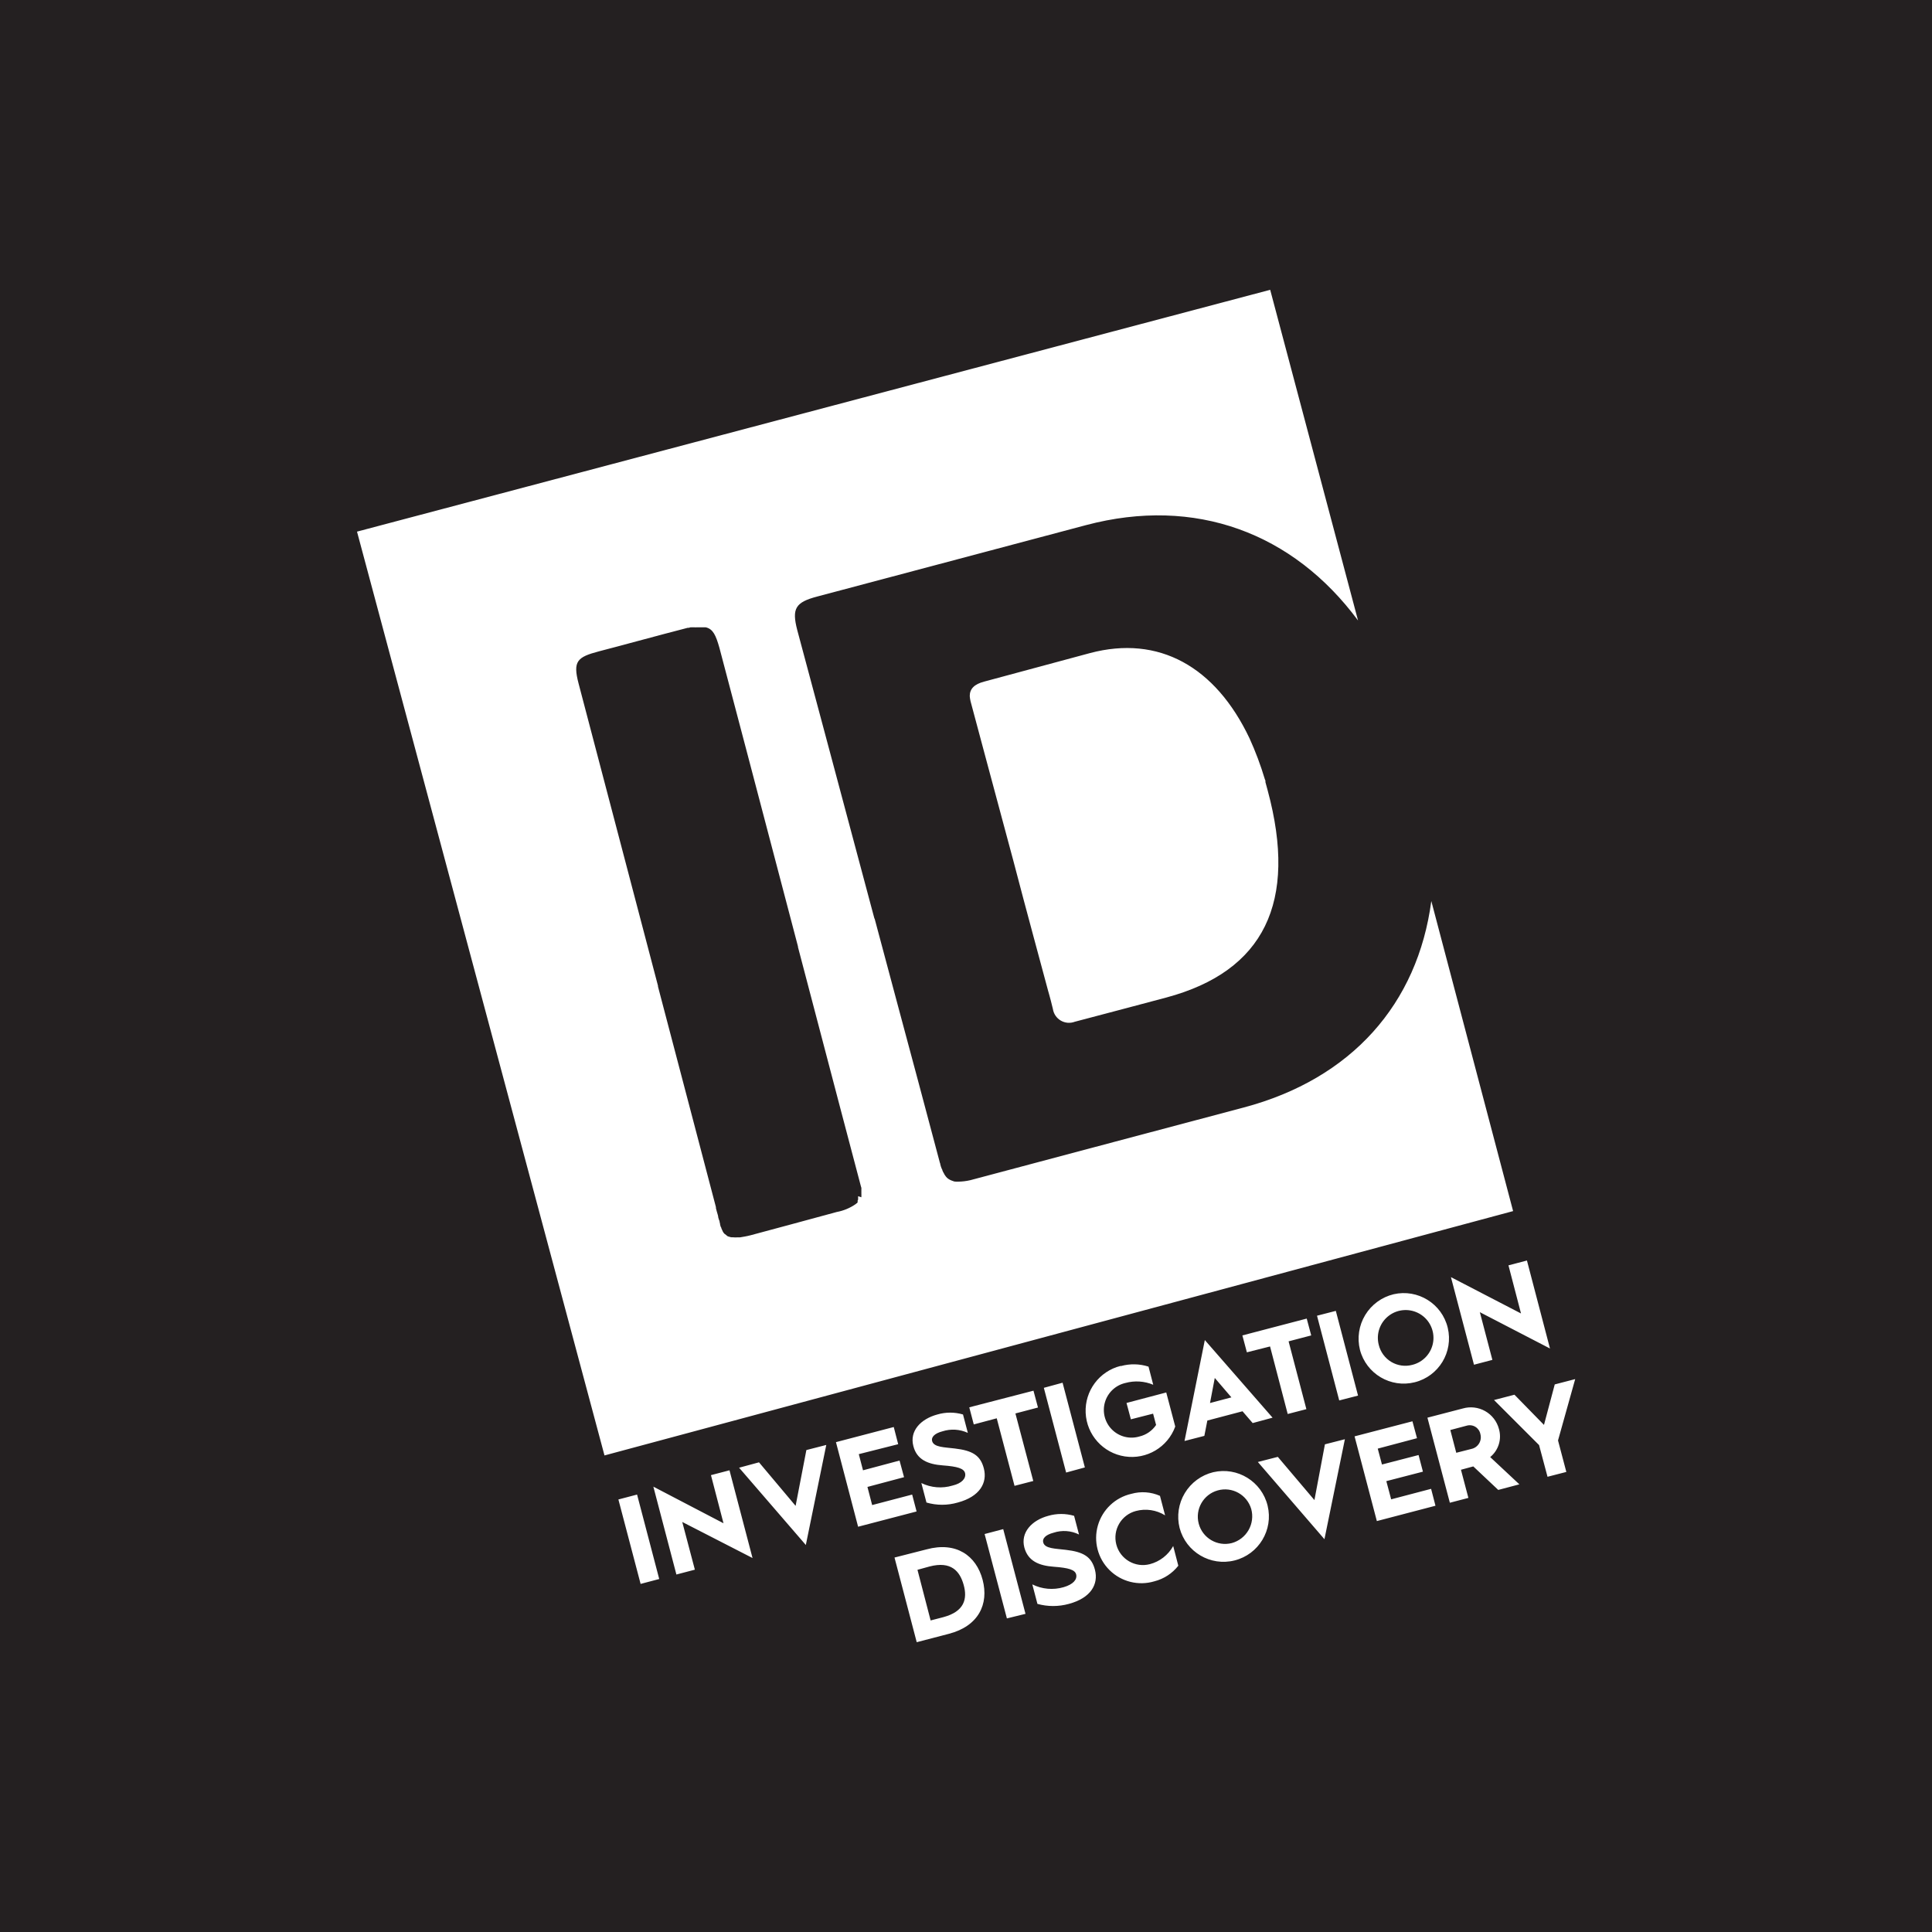
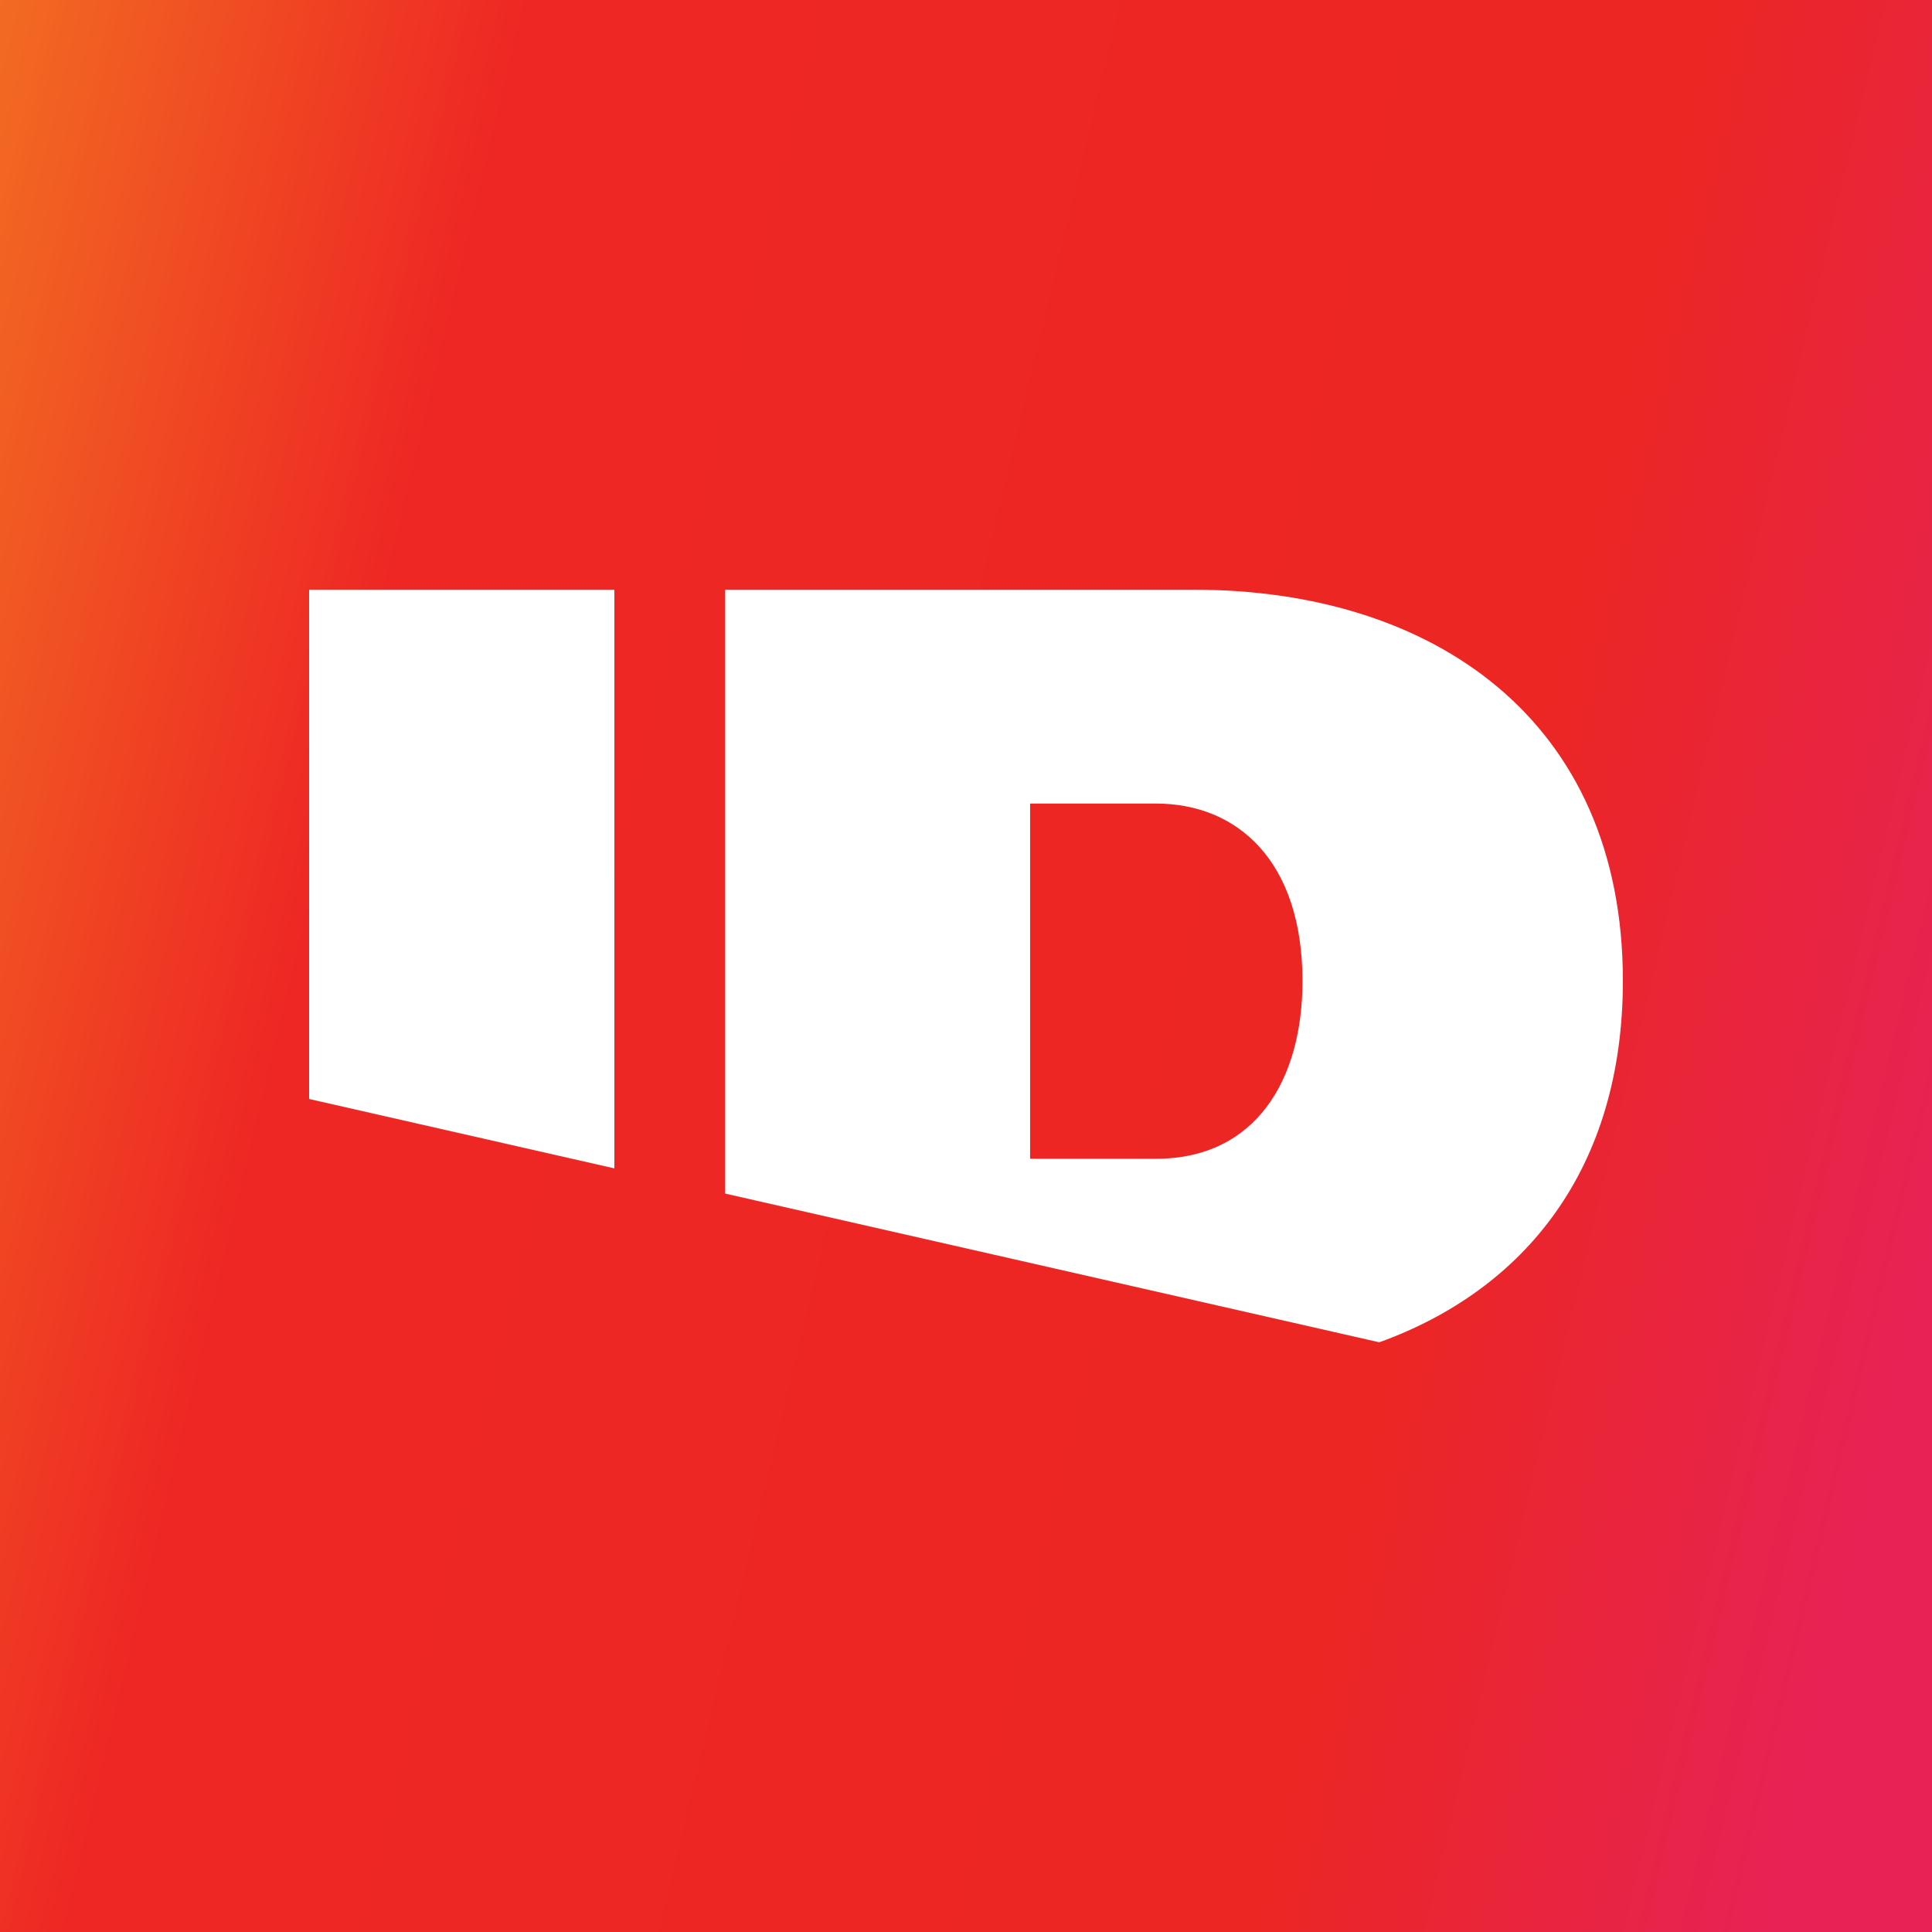
- <svg xmlns="http://www.w3.org/2000/svg" viewBox="0 0 283.46 283.46">
+ <svg xmlns="http://www.w3.org/2000/svg" width="250" height="250" viewBox="0 0 250 250" fill="none">
+   <rect width="250" height="250" fill="url(#paint0_linear_330_7)" />
+   <path fill-rule="evenodd" clip-rule="evenodd" d="M40 76.306V142.208L79.5 151.189V76.306H40ZM93.839 76.306V126.904V154.449L178.48 173.693C197.297 166.89 210 151.256 210 126.904C210 93.107 185.385 76.306 154.473 76.306H93.839ZM133.295 103.982H149.608C160.072 103.982 168.54 111.368 168.54 126.963C168.54 139.79 162.439 149.945 149.567 149.945H133.295V103.982Z" fill="white" />
  <defs>
-     <style>.cls-1{fill:#242021;}.cls-2{fill:#fff;}</style>
+     <linearGradient id="paint0_linear_330_7" x1="-5.11479e-07" y1="-3.72688e-07" x2="272.654" y2="65.198" gradientUnits="userSpaceOnUse">
+       <stop stop-color="#F26B22" />
+       <stop offset="0.237" stop-color="#EE2724" />
+       <stop offset="0.769" stop-color="#EC2623" />
+       <stop offset="1" stop-color="#E62354" />
+     </linearGradient>
  </defs>
-   <g id="Layer_2" data-name="Layer 2">
-     <g id="Discovery_Group" data-name="Discovery Group">
-       <g id="investigationdiscovery">
-         <rect class="cls-1" width="283.46" height="283.46" />
-         <path id="logo" class="cls-2" d="M90.73,220l2.74-.72,3.25,12.39-2.73.72Zm5.13-1.88,10.29,5.37-1.84-7.06,2.72-.71,3.38,12.87L100.1,223.3l1.85,7-2.71.71Zm12.58-2.78,2.92-.79,5.37,6.39,1.58-8.19,2.92-.75-3,14.68Zm14.21-3.75,8.48-2.22.65,2.52L126,213.35l.62,2.37,5.36-1.43.66,2.44-5.37,1.43.69,2.66,5.87-1.54.65,2.48L125.9,224Zm12.53,6a6.29,6.29,0,0,0,4.57.37c1.41-.33,2-1.09,1.85-1.8s-1.12-1-3.28-1.16-3.8-.83-4.31-2.82c-.6-2.25,1.1-4,3.52-4.65a6.66,6.66,0,0,1,3.76,0l.71,2.7a5.13,5.13,0,0,0-3.72-.23c-1.17.3-1.68.87-1.52,1.43.25.94,1.87.9,3.32,1.09,2.58.3,3.77,1,4.27,2.93.54,2.1-.58,4.13-3.83,5a8.23,8.23,0,0,1-4.59,0Zm11.06-9.5-3.37.9-.66-2.51,9.42-2.44.66,2.47-3.31.87,2.62,9.91-2.75.71Zm6.91-4.47,2.75-.75,3.27,12.43-2.75.75Zm11.3-3.19a7.07,7.07,0,0,1,4.06.08l.69,2.66a6.27,6.27,0,0,0-4.09-.26,4.06,4.06,0,1,0,2.06,7.85,4.08,4.08,0,0,0,2.45-1.69l-.44-1.66-3.26.83-.64-2.4,5.83-1.54,1.32,5a6.78,6.78,0,1,1-8-8.9m12.34-3.79L186.71,208l-2.92.79-1.49-1.73-5.16,1.36-.44,2.25-2.91.75Zm3.9,8.41-2.44-2.85-.7,3.68Zm5.67-7.47-3.4.86-.66-2.48,9.44-2.47.66,2.47-3.32.87,2.61,9.95-2.74.71Zm6.89-4.51,2.76-.71,3.26,12.43-2.76.71Zm11.24-3.15a6.64,6.64,0,1,1-4.94,8.15,6.71,6.71,0,0,1,4.94-8.15m2.74,10.36a4.08,4.08,0,1,0-4.92-2.93,4,4,0,0,0,4.92,2.93m5.67-12.87,10.28,5.33-1.84-7.06,2.71-.71,3.38,12.91-10.29-5.33,1.84,7-2.7.71Zm-81.64,41.14,4.71-1.2c4.33-1.17,7.28.9,8.22,4.47s-.61,6.79-4.95,7.92l-4.72,1.23Zm7.15,8.75c3.13-.83,3.56-2.71,3-4.73s-1.83-3.53-5-2.71l-1.78.49,1.93,7.43Zm6.07-12.2,2.73-.72,3.27,12.43-2.73.67Zm7,7.39a6.34,6.34,0,0,0,4.59.41c1.41-.41,2-1.12,1.85-1.84s-1.11-1-3.29-1.16-3.78-.83-4.32-2.82c-.58-2.21,1.09-4,3.51-4.65a6.77,6.77,0,0,1,3.79,0l.72,2.74a4.92,4.92,0,0,0-3.74-.26c-1.17.3-1.67.86-1.51,1.42.23.94,1.84.9,3.32,1.09,2.57.3,3.77,1,4.27,2.93.54,2.1-.58,4.13-3.83,5a8.66,8.66,0,0,1-4.61,0ZM166,219.17a6.2,6.2,0,0,1,4.19.3l.75,2.86a5.45,5.45,0,0,0-4.28-.64,4,4,0,1,0,2.05,7.8,5.51,5.51,0,0,0,3.42-2.66l.75,2.89a6.49,6.49,0,0,1-3.52,2.29A6.64,6.64,0,1,1,166,219.17M178,216a6.66,6.66,0,1,1-4.93,8.18A6.73,6.73,0,0,1,178,216m2.72,10.4a4.07,4.07,0,0,0,2.86-5,4,4,0,1,0-2.86,5m3.83-11.9,2.93-.75,5.37,6.34,1.54-8.18,2.93-.75-3,14.67Zm14.19-3.76,8.49-2.21.67,2.48-5.76,1.53.62,2.33,5.37-1.39.64,2.44-5.37,1.39.71,2.67,5.86-1.54.64,2.48-8.6,2.25ZM209.43,208l5.19-1.35a4.26,4.26,0,0,1,5.3,3,3.91,3.91,0,0,1-1.28,4.13l4.28,4-3.1.82-3.66-3.45h0l-1.81.49,1.09,4.13-2.72.71Zm6.43,4.59a1.75,1.75,0,0,0,1.34-2.18,1.59,1.59,0,0,0-2-1.24l-2.41.64.87,3.34Zm9.95-.57-6.61-6.61,3-.78,4.33,4.43,1.58-5.94,3-.78-2.52,9,1.22,4.62-2.76.71ZM210,132.2c-2,15.08-11.68,26.08-27.52,30.29,0,0-37.18,9.87-40.1,10.66a8.19,8.19,0,0,1-1.77.22h-.34a1.06,1.06,0,0,1-.51-.11h0a2.34,2.34,0,0,1-.44-.19h0a2.19,2.19,0,0,1-.37-.26l0,0a2.3,2.3,0,0,1-.3-.37h0a.89.89,0,0,1-.13-.23,2.53,2.53,0,0,1-.13-.22s0,0,0,0l-.12-.26c0-.12-.08-.19-.12-.3s0,0,0,0-.07-.19-.11-.3-.05-.23-.09-.34,0,0,0-.07a1,1,0,0,1-.1-.3c-.17-.68-1.37-5.15-3.11-11.68s-4.06-15.09-6.4-23.9c0,0,0-.06-.05-.08-5.23-19.54-10.75-40.26-11.32-42.32-.82-3.16-.27-4.08,2.94-4.92l39.45-10.48c16-4.24,30.36,1.13,39.89,14L186.36,42.52,52.38,78,88.69,213.54,222,177.69ZM125.9,175.51s0,.08,0,.12v.07a.23.23,0,0,0,0,.11s0,.08,0,.08,0,.07,0,.11,0,0,0,0l-.07.15s0,0,0,0,0,.07,0,.11,0,0,0,0,0,.07,0,.11,0,0,0,0,0,.07-.07.11,0,0,0,0,0,.07-.09.07,0,0,0,0l-.12.11v0a7.16,7.16,0,0,1-2.78,1.16c-4.31,1.17-9.54,2.59-12.66,3.42-.57.15-1.06.22-1.52.3h-.37a3,3,0,0,1-.6,0h0a.59.59,0,0,0-.24,0s0,0,0,0a1.63,1.63,0,0,1-.46-.11s0,0,0,0a.5.5,0,0,1-.19-.07s0,0,0,0a4,4,0,0,1-.37-.3v0c-.06,0-.11-.11-.16-.15s0,0,0,0a.7.7,0,0,1-.13-.19h0l-.11-.23,0,0a1.78,1.78,0,0,1-.12-.27h0c0-.11-.08-.19-.11-.26s0,0,0,0-.06-.19-.08-.3l0-.07a1.41,1.41,0,0,0-.07-.3s0-.15-.1-.34a2.19,2.19,0,0,0-.1-.34q0-.17-.09-.45c-.08-.26-.16-.53-.25-.9a.68.68,0,0,0,0-.15c-1.33-5.11-4.81-18.28-8.5-32.36a.35.35,0,0,0,0-.11c-5.31-20.23-11.08-42.17-11.65-44.35-.86-3.28-.23-3.88,3-4.73,2.21-.56,9.07-2.44,12.67-3.36a3.37,3.37,0,0,1,.34-.09.22.22,0,0,1,.1,0c.09,0,.17,0,.24-.07a.15.15,0,0,0,.1,0l.23,0a.15.15,0,0,1,.1,0l.21,0h.07a.72.72,0,0,0,.22,0h.06a1.36,1.36,0,0,0,.27,0l.48,0h.2a.07.07,0,0,1,0,0,.52.52,0,0,1,.18,0h0a.72.72,0,0,1,.19,0c1.06.24,1.48,1.16,2,3,.44,1.61,6.19,23.5,11.53,43.83a.16.16,0,0,0,0,.09c2.31,8.78,4.53,17.26,6.23,23.72s2.84,10.77,3,11.37a2,2,0,0,1,.07.23v.07a.65.65,0,0,1,0,.19s0,0,0,.07a.92.92,0,0,0,0,.15.21.21,0,0,1,0,.08.5.5,0,0,0,0,.15v.07a1.54,1.54,0,0,1,0,.19v0a.5.5,0,0,1,0,.19v.22Zm59.78-60.84c0-.13-.07-.24-.11-.36a46.84,46.84,0,0,0-2.25-6c-5-10.52-13.31-15.17-23.4-12.49L144.41,100c-1.47.38-2.13,1.07-2.13,2.12a5.1,5.1,0,0,0,.11.74c.21.78,3.28,12.27,6.29,23.44,2,7.66,4.07,15.21,5.1,19.08.05.19.09.34.14.49.1.37.19.67.27,1,.14.6.25,1,.29,1.17a2.39,2.39,0,0,0,3.21,1.87c1.19-.3,13.45-3.56,13.45-3.56Q192.62,140.57,186,116c-.08-.32-.17-.62-.25-.92a4,4,0,0,0-.11-.41" />
-       </g>
-     </g>
-   </g>
</svg>
